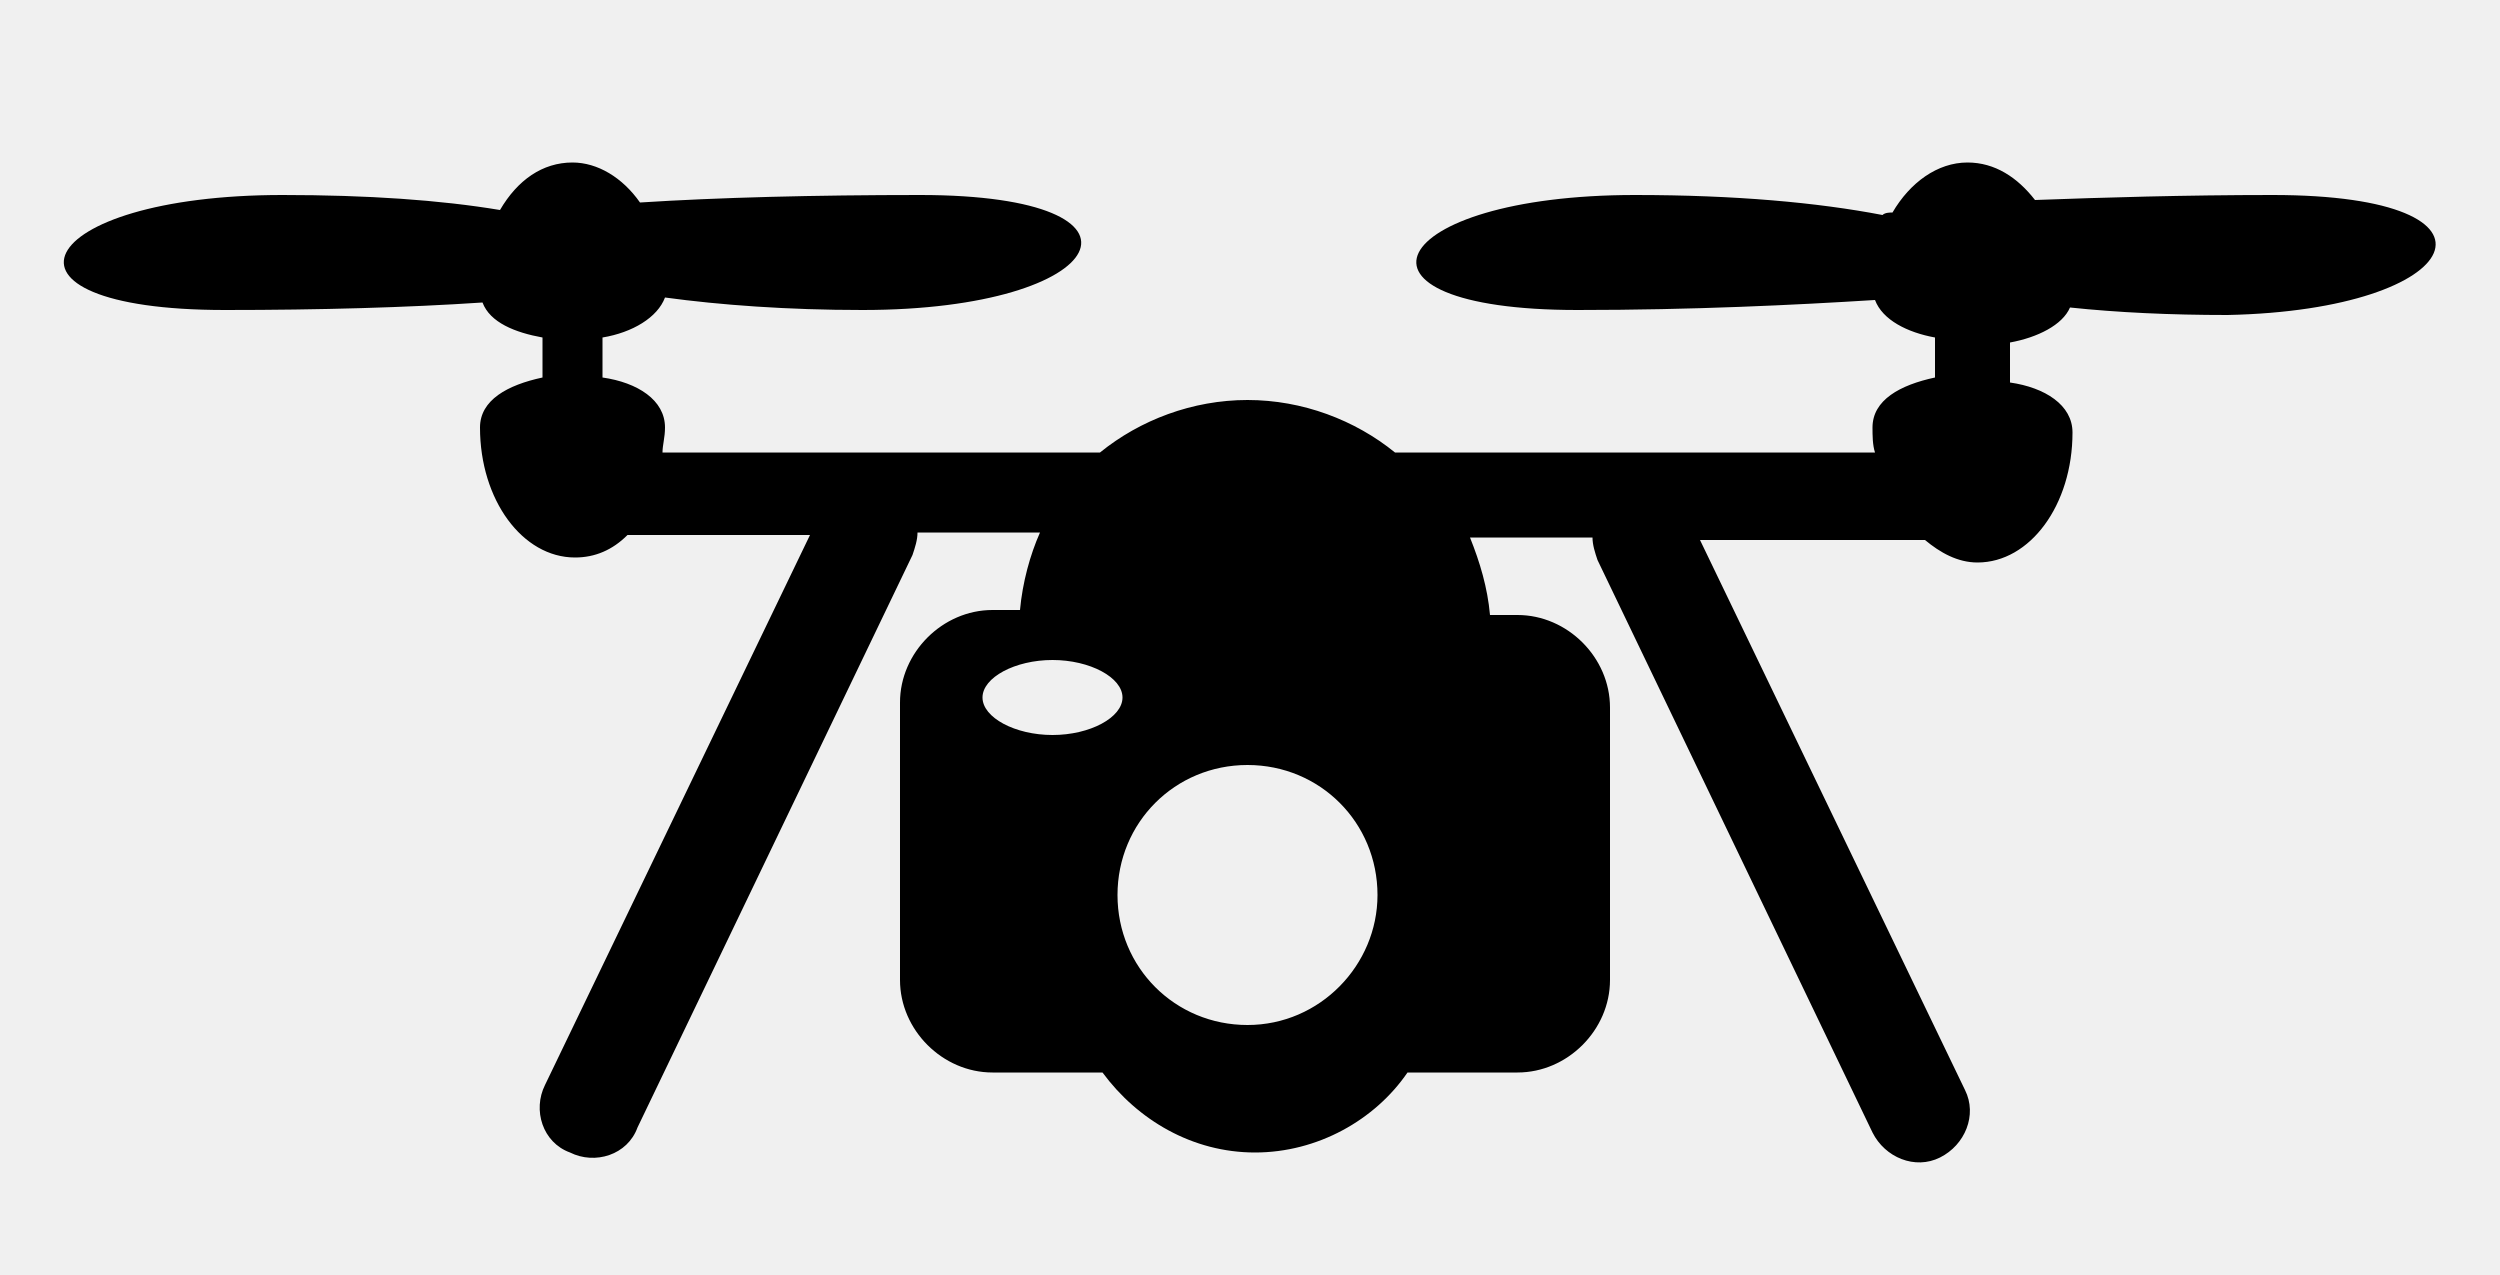
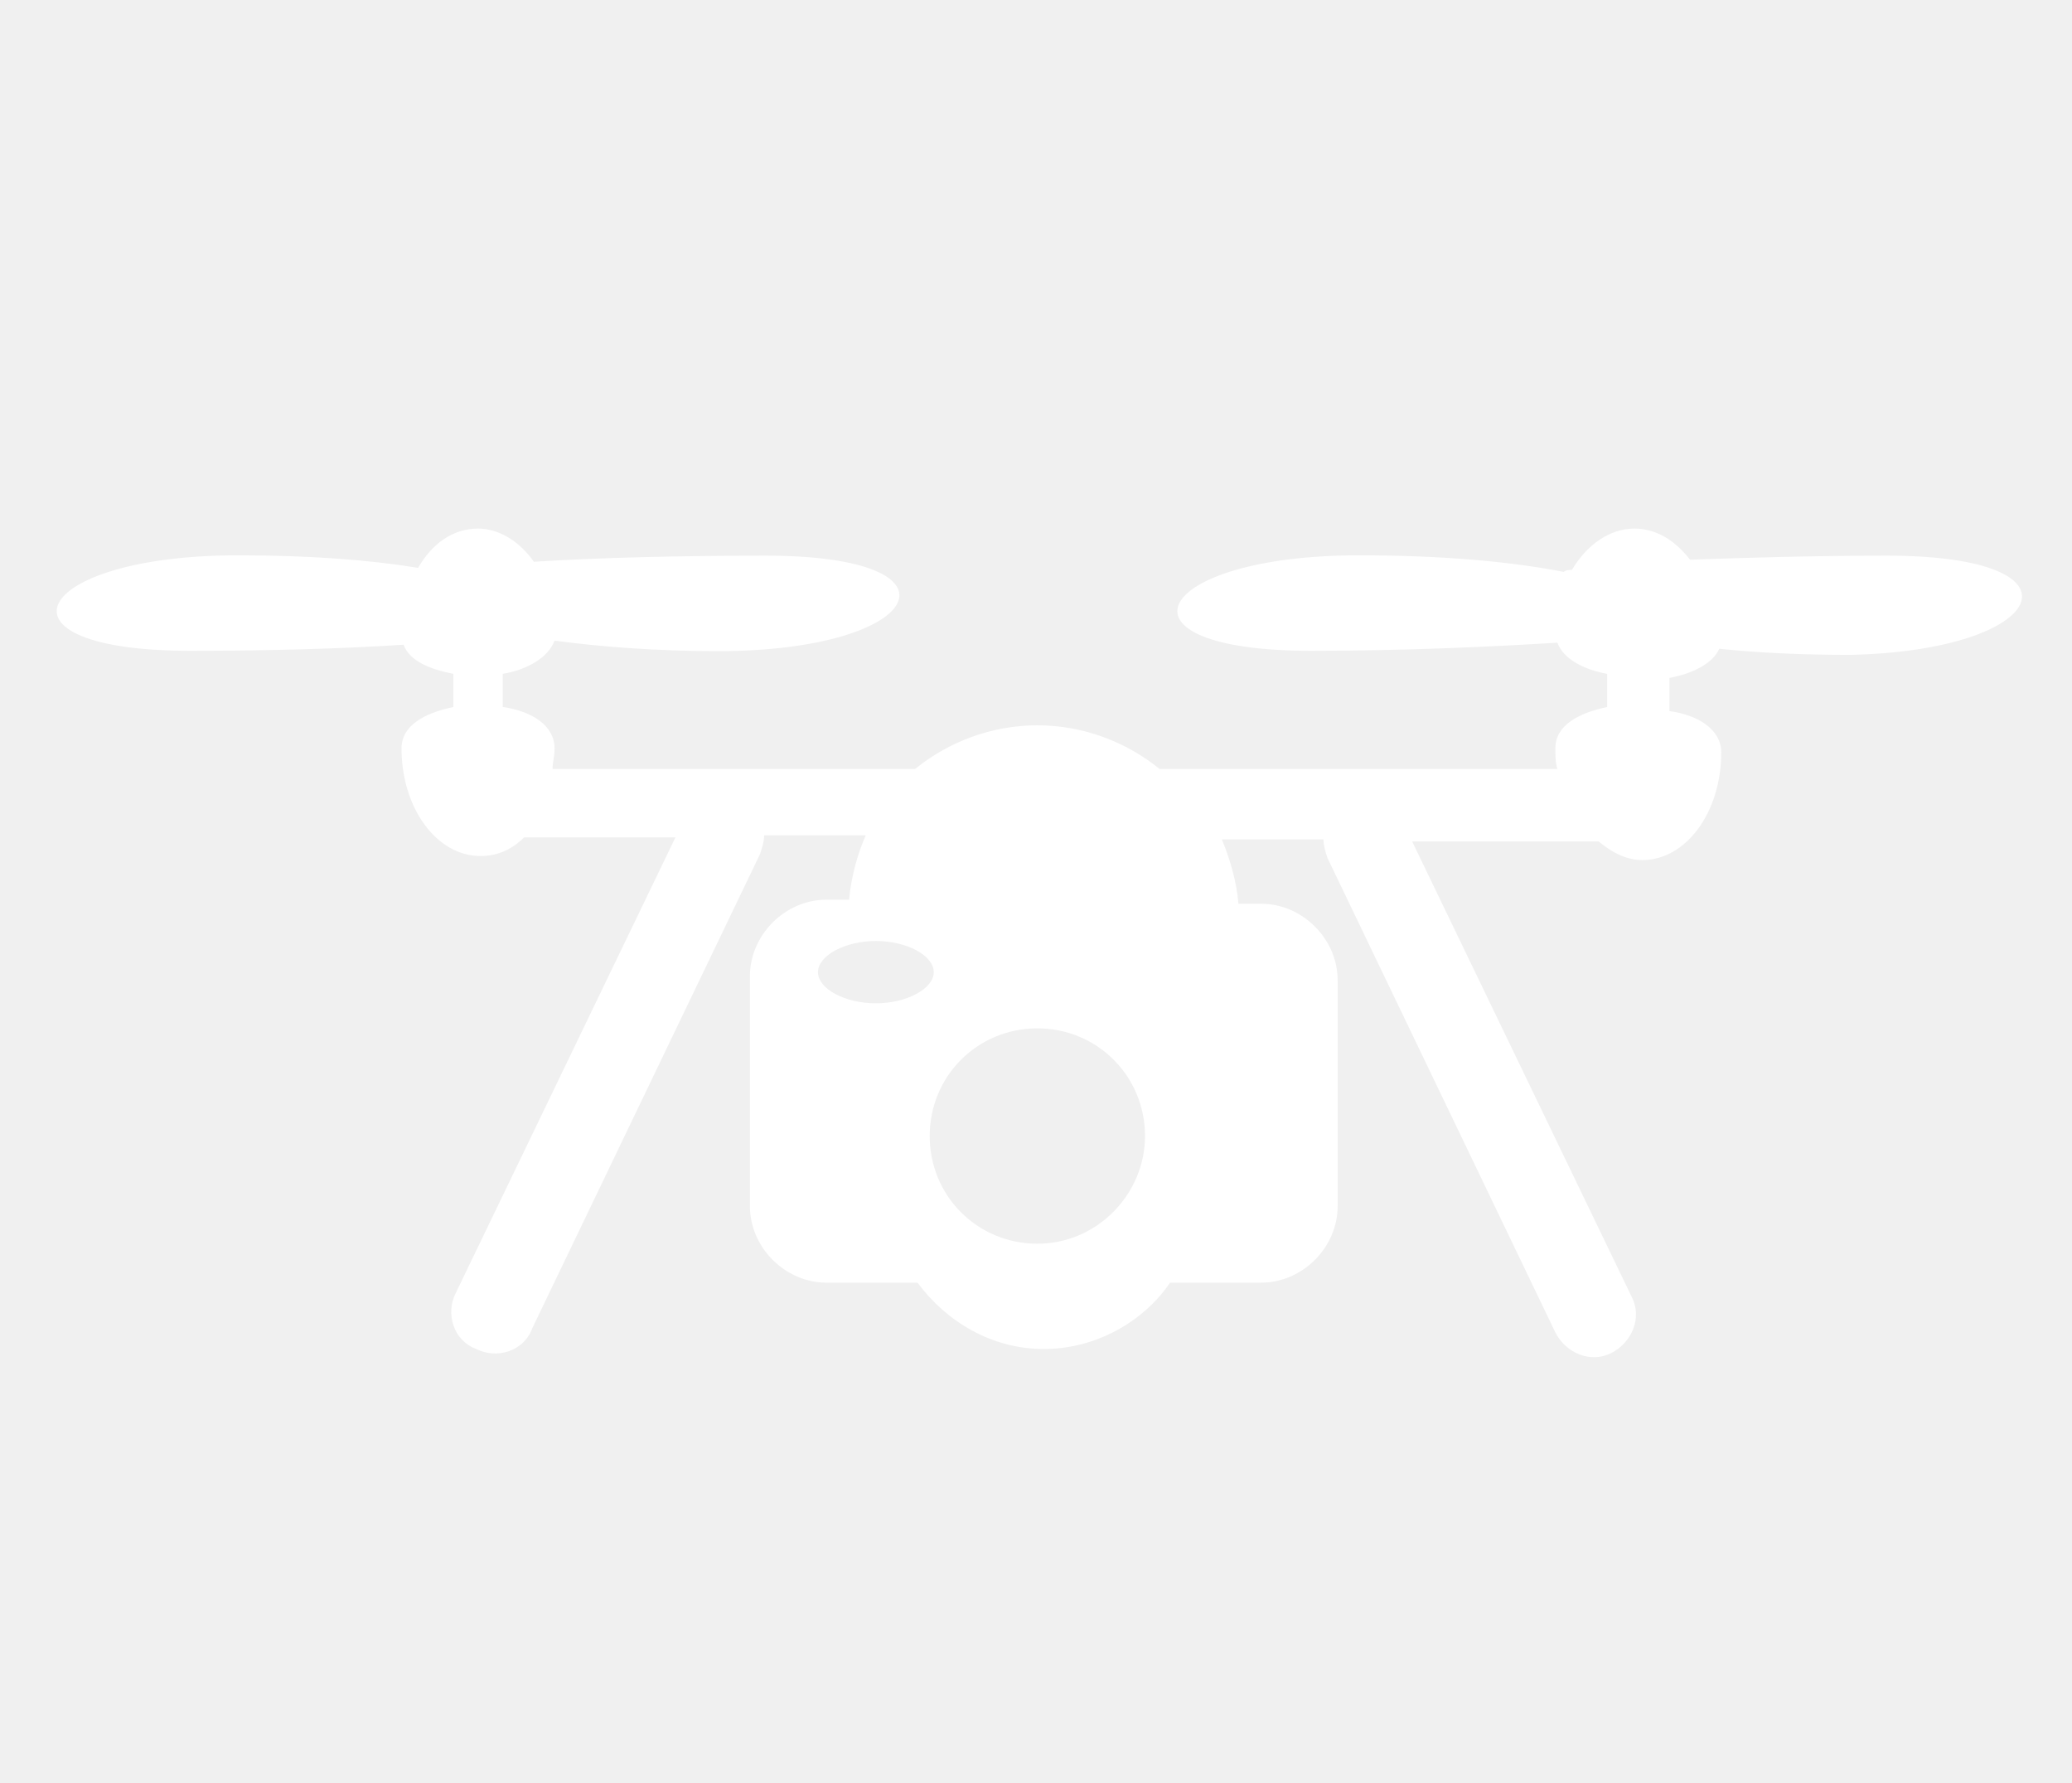
- <svg xmlns="http://www.w3.org/2000/svg" version="1.1" id="Layer_1" x="0px" y="0px" viewBox="-429 254 100 51" style="enable-background:new -429 254 100 51;" xml:space="preserve">
-   <path d="M-338.1,261.8c-3.5,0-6.8,0.1-9.5,0.2c-0.7-0.9-1.6-1.5-2.7-1.5c-1.2,0-2.3,0.8-3,2c-0.1,0-0.3,0-0.4,0.1  c-2.6-0.5-5.9-0.8-9.9-0.8c-10,0-12.3,4.6-2.3,4.6c4.6,0,8.7-0.2,11.9-0.4c0.3,0.8,1.3,1.3,2.4,1.5v1.6c-1.4,0.3-2.5,0.9-2.5,2  c0,0.3,0,0.7,0.1,1h-19.2c-1.6-1.3-3.7-2.1-5.9-2.1s-4.3,0.8-5.9,2.1h-17.5c0-0.3,0.1-0.6,0.1-1c0-1.1-1.1-1.8-2.5-2v-1.6  c1.2-0.2,2.2-0.8,2.5-1.6c2.2,0.3,4.9,0.5,7.9,0.5c10,0,12.3-4.6,2.3-4.6c-4.2,0-8.1,0.1-11.2,0.3c-0.7-1-1.7-1.6-2.7-1.6  c-1.2,0-2.2,0.7-2.9,1.9c-2.4-0.4-5.3-0.6-8.7-0.6c-10,0-12.3,4.6-2.3,4.6c3.8,0,7.3-0.1,10.3-0.3c0.3,0.8,1.3,1.2,2.4,1.4v1.6  c-1.4,0.3-2.5,0.9-2.5,2c0,2.9,1.7,5.2,3.8,5.2c0.8,0,1.5-0.3,2.1-0.9h7.3l-10.6,22c-0.5,1-0.1,2.3,1,2.7c1,0.5,2.3,0.1,2.7-1  l11-22.9c0.1-0.3,0.2-0.6,0.2-0.9h4.9c-0.4,0.9-0.7,2-0.8,3.1h-1.1c-2,0-3.7,1.7-3.7,3.7v11.1c0,2,1.7,3.7,3.7,3.7h4.4  c1.4,1.9,3.6,3.2,6.1,3.2s4.8-1.3,6.1-3.2h4.4c2,0,3.7-1.7,3.7-3.7v-10.9c0-2-1.7-3.7-3.7-3.7h-1.1c-0.1-1.1-0.4-2.1-0.8-3.1h4.9  c0,0.3,0.1,0.6,0.2,0.9l11,22.9c0.5,1,1.7,1.5,2.7,1s1.5-1.7,1-2.7l-10.6-22h9c0.6,0.5,1.3,0.9,2.1,0.9c2.1,0,3.8-2.3,3.8-5.2  c0-1.1-1.1-1.8-2.5-2v-1.6c1.1-0.2,2.1-0.7,2.4-1.4c1.9,0.2,4,0.3,6.3,0.3C-330.3,266.4-328.1,261.8-338.1,261.8z M-386.9,283.4  c-1.5,0-2.8-0.7-2.8-1.5s1.3-1.5,2.8-1.5s2.8,0.7,2.8,1.5C-384.1,282.7-385.4,283.4-386.9,283.4z M-379.1,295  c-2.9,0-5.2-2.3-5.2-5.2c0-2.9,2.3-5.2,5.2-5.2s5.2,2.3,5.2,5.2C-373.9,292.6-376.2,295-379.1,295z" />
+ <svg xmlns="http://www.w3.org/2000/svg" version="1.1" id="Layer_1" x="0px" y="0px" viewBox="0 122.1 612 526.5" enable-background="new 0 122.1 612 526.5" xml:space="preserve">
+   <path fill="#FFFFFF" d="M557.3,286.2c-21.4,0-41.6,0.6-58.1,1.2c-4.3-5.5-9.8-9.2-16.5-9.2c-7.3,0-14.1,4.9-18.4,12.2  c-0.6,0-1.8,0-2.4,0.6c-15.9-3.1-36.1-4.9-60.6-4.9c-61.2,0-75.3,28.2-14.1,28.2c28.2,0,53.2-1.2,72.8-2.4c1.8,4.9,8,8,14.7,9.2v9.8  c-8.6,1.8-15.3,5.5-15.3,12.2c0,1.8,0,4.3,0.6,6.1H342.5c-9.8-8-22.6-12.9-36.1-12.9s-26.3,4.9-36.1,12.9H163.2  c0-1.8,0.6-3.7,0.6-6.1c0-6.7-6.7-11-15.3-12.2v-9.8c7.3-1.2,13.5-4.9,15.3-9.8c13.5,1.8,30,3.1,48.3,3.1  c61.2,0,75.3-28.2,14.1-28.2c-25.7,0-49.6,0.6-68.5,1.8c-4.3-6.1-10.4-9.8-16.5-9.8c-7.3,0-13.5,4.3-17.7,11.6  c-14.7-2.4-32.4-3.7-53.2-3.7c-61.2,0-75.3,28.2-14.1,28.2c23.3,0,44.7-0.6,63-1.8c1.8,4.9,8,7.3,14.7,8.6v9.8  c-8.6,1.8-15.3,5.5-15.3,12.2c0,17.7,10.4,31.8,23.3,31.8c4.9,0,9.2-1.8,12.9-5.5h44.7L134.6,504c-3.1,6.1-0.6,14.1,6.1,16.5  c6.1,3.1,14.1,0.6,16.5-6.1l67.3-140.1c0.6-1.8,1.2-3.7,1.2-5.5h30c-2.4,5.5-4.3,12.2-4.9,19h-6.7c-12.2,0-22.6,10.4-22.6,22.6v67.9  c0,12.2,10.4,22.6,22.6,22.6H271c8.6,11.6,22,19.6,37.3,19.6s29.4-8,37.3-19.6h26.9c12.2,0,22.6-10.4,22.6-22.6v-66.7  c0-12.2-10.4-22.6-22.6-22.6h-6.7c-0.6-6.7-2.4-12.9-4.9-19h30c0,1.8,0.6,3.7,1.2,5.5l67.3,140.1c3.1,6.1,10.4,9.2,16.5,6.1  s9.2-10.4,6.1-16.5l-64.9-134.6h55.1c3.7,3.1,8,5.5,12.9,5.5c12.9,0,23.3-14.1,23.3-31.8c0-6.7-6.7-11-15.3-12.2v-9.8  c6.7-1.2,12.9-4.3,14.7-8.6c11.6,1.2,24.5,1.8,38.6,1.8C605,314.3,618.5,286.2,557.3,286.2z M258.7,418.4c-9.2,0-17.1-4.3-17.1-9.2  s8-9.2,17.1-9.2c9.2,0,17.1,4.3,17.1,9.2C275.8,414.1,267.8,418.4,258.7,418.4z M306.4,489.4c-17.7,0-31.8-14.1-31.8-31.8  s14.1-31.8,31.8-31.8c17.7,0,31.8,14.1,31.8,31.8C338.2,474.7,324.1,489.4,306.4,489.4z" />
</svg>
